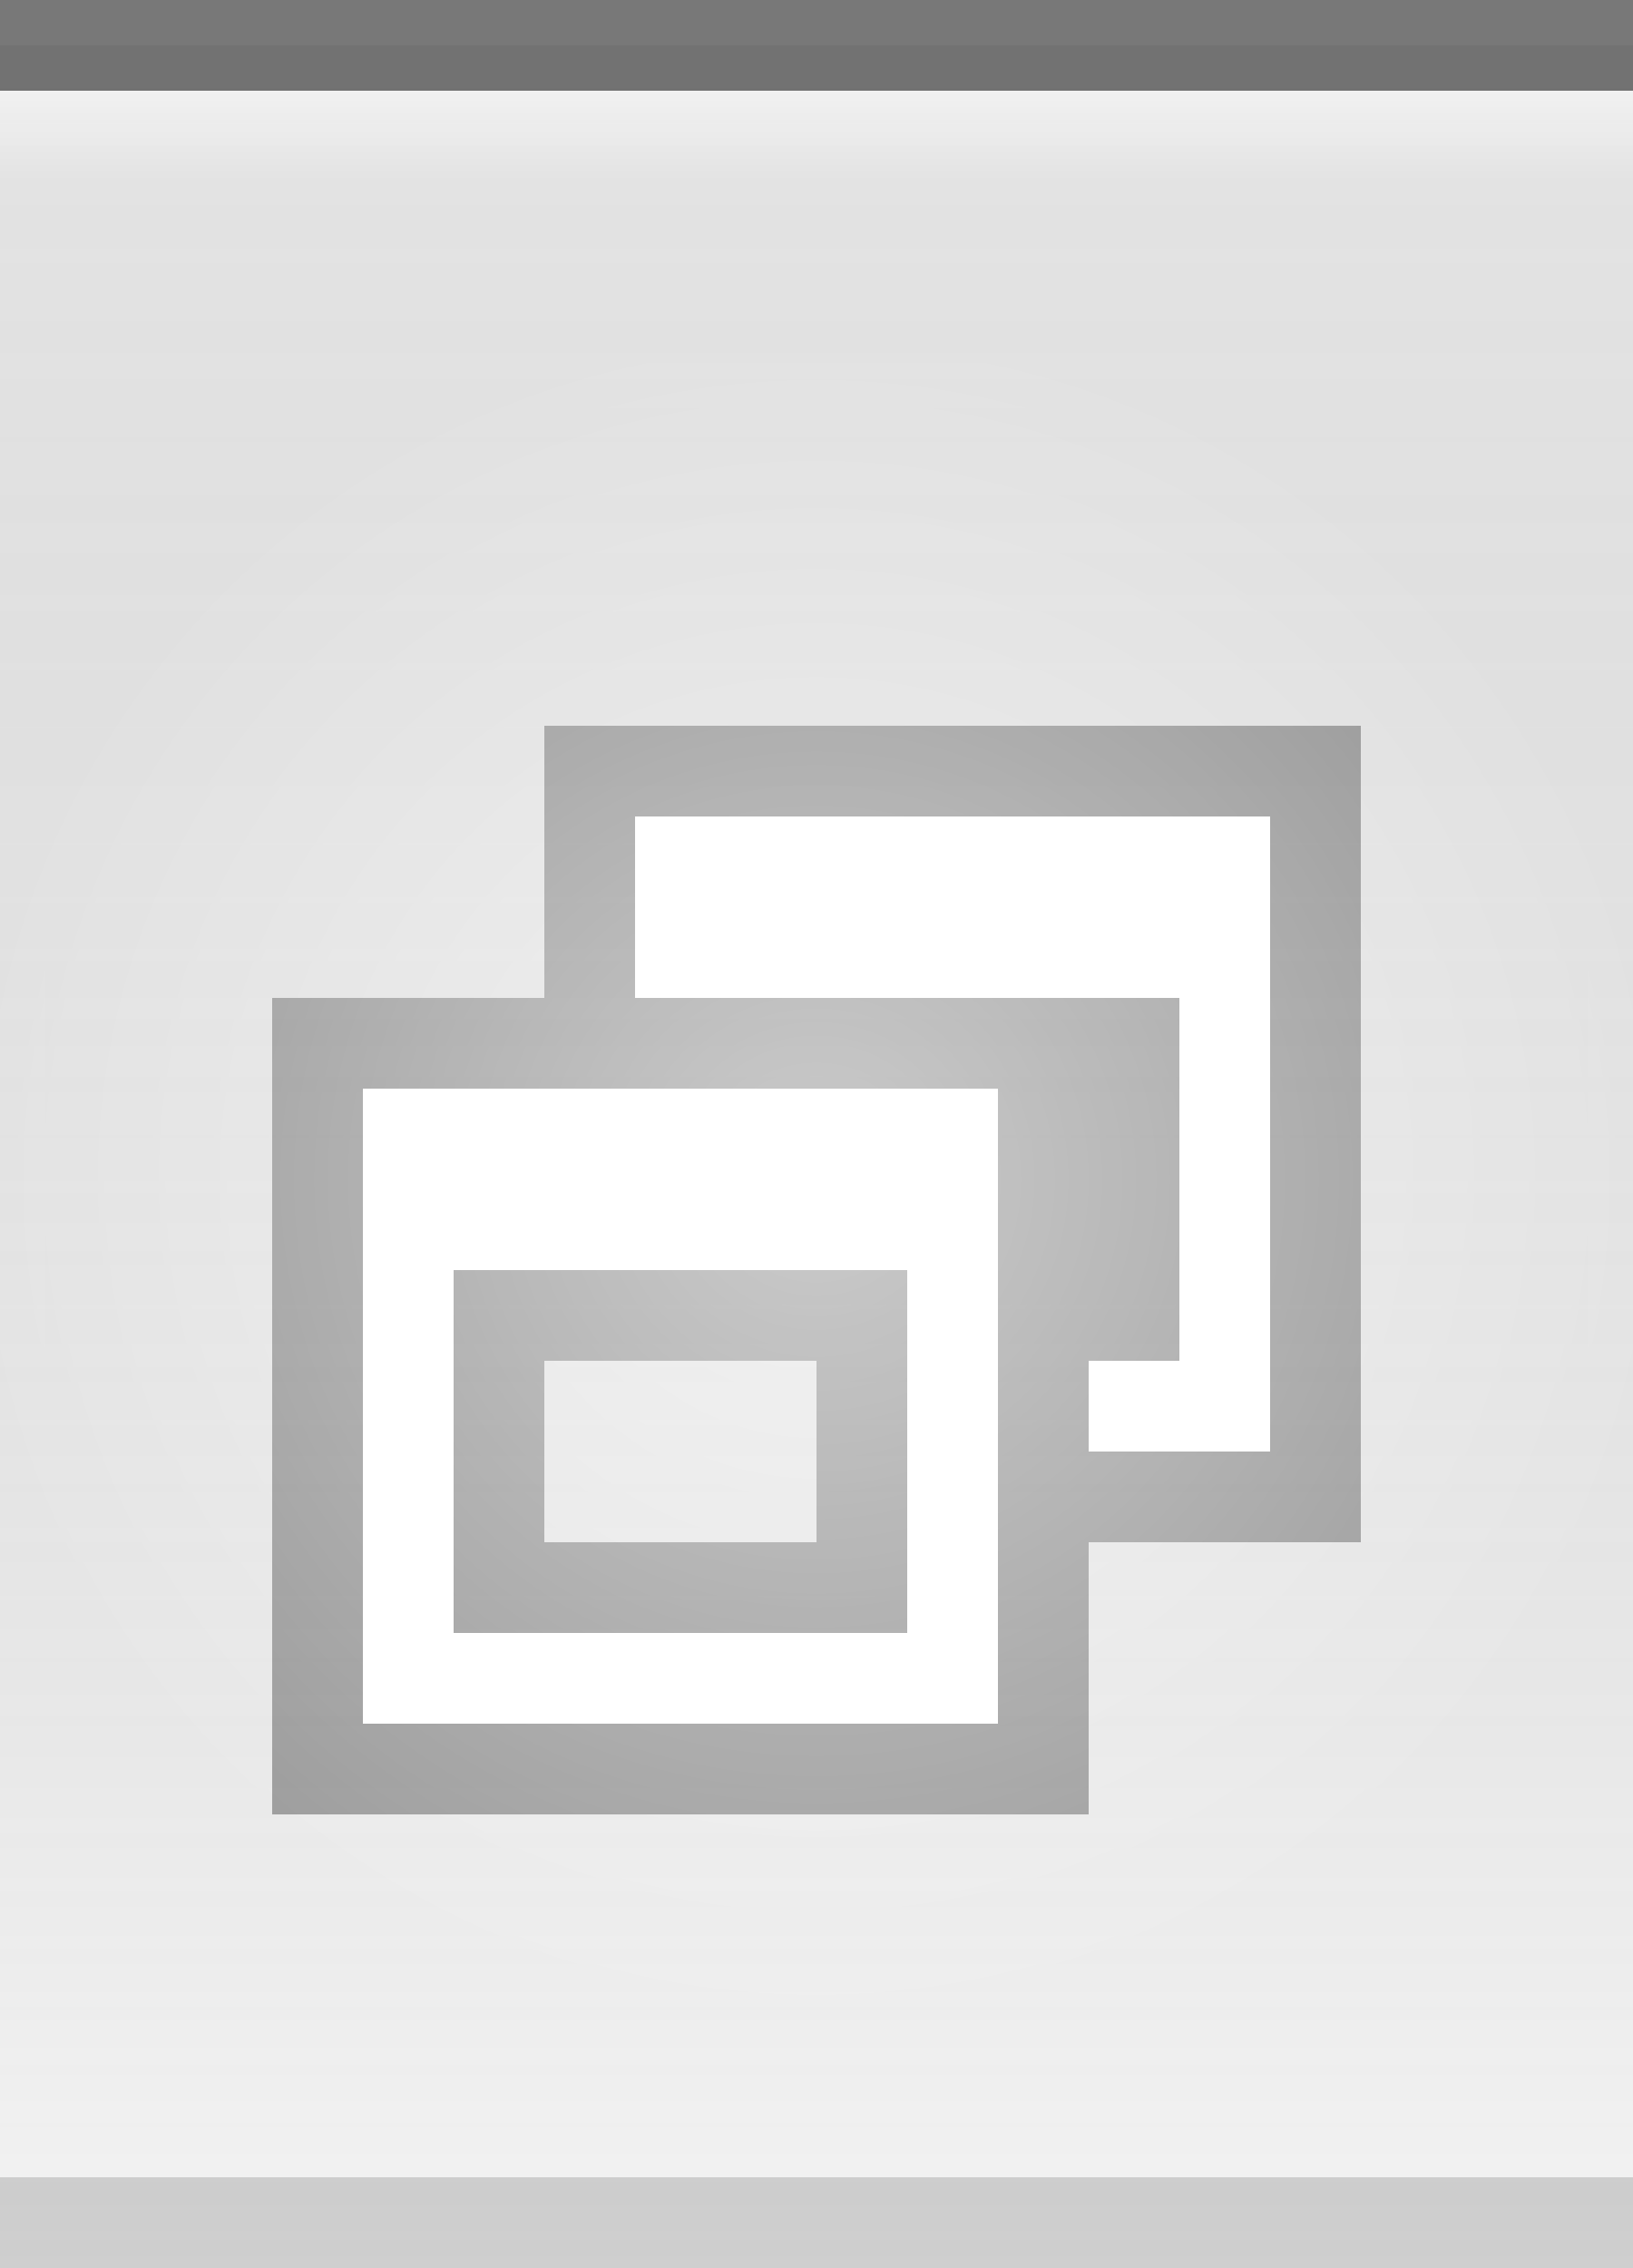
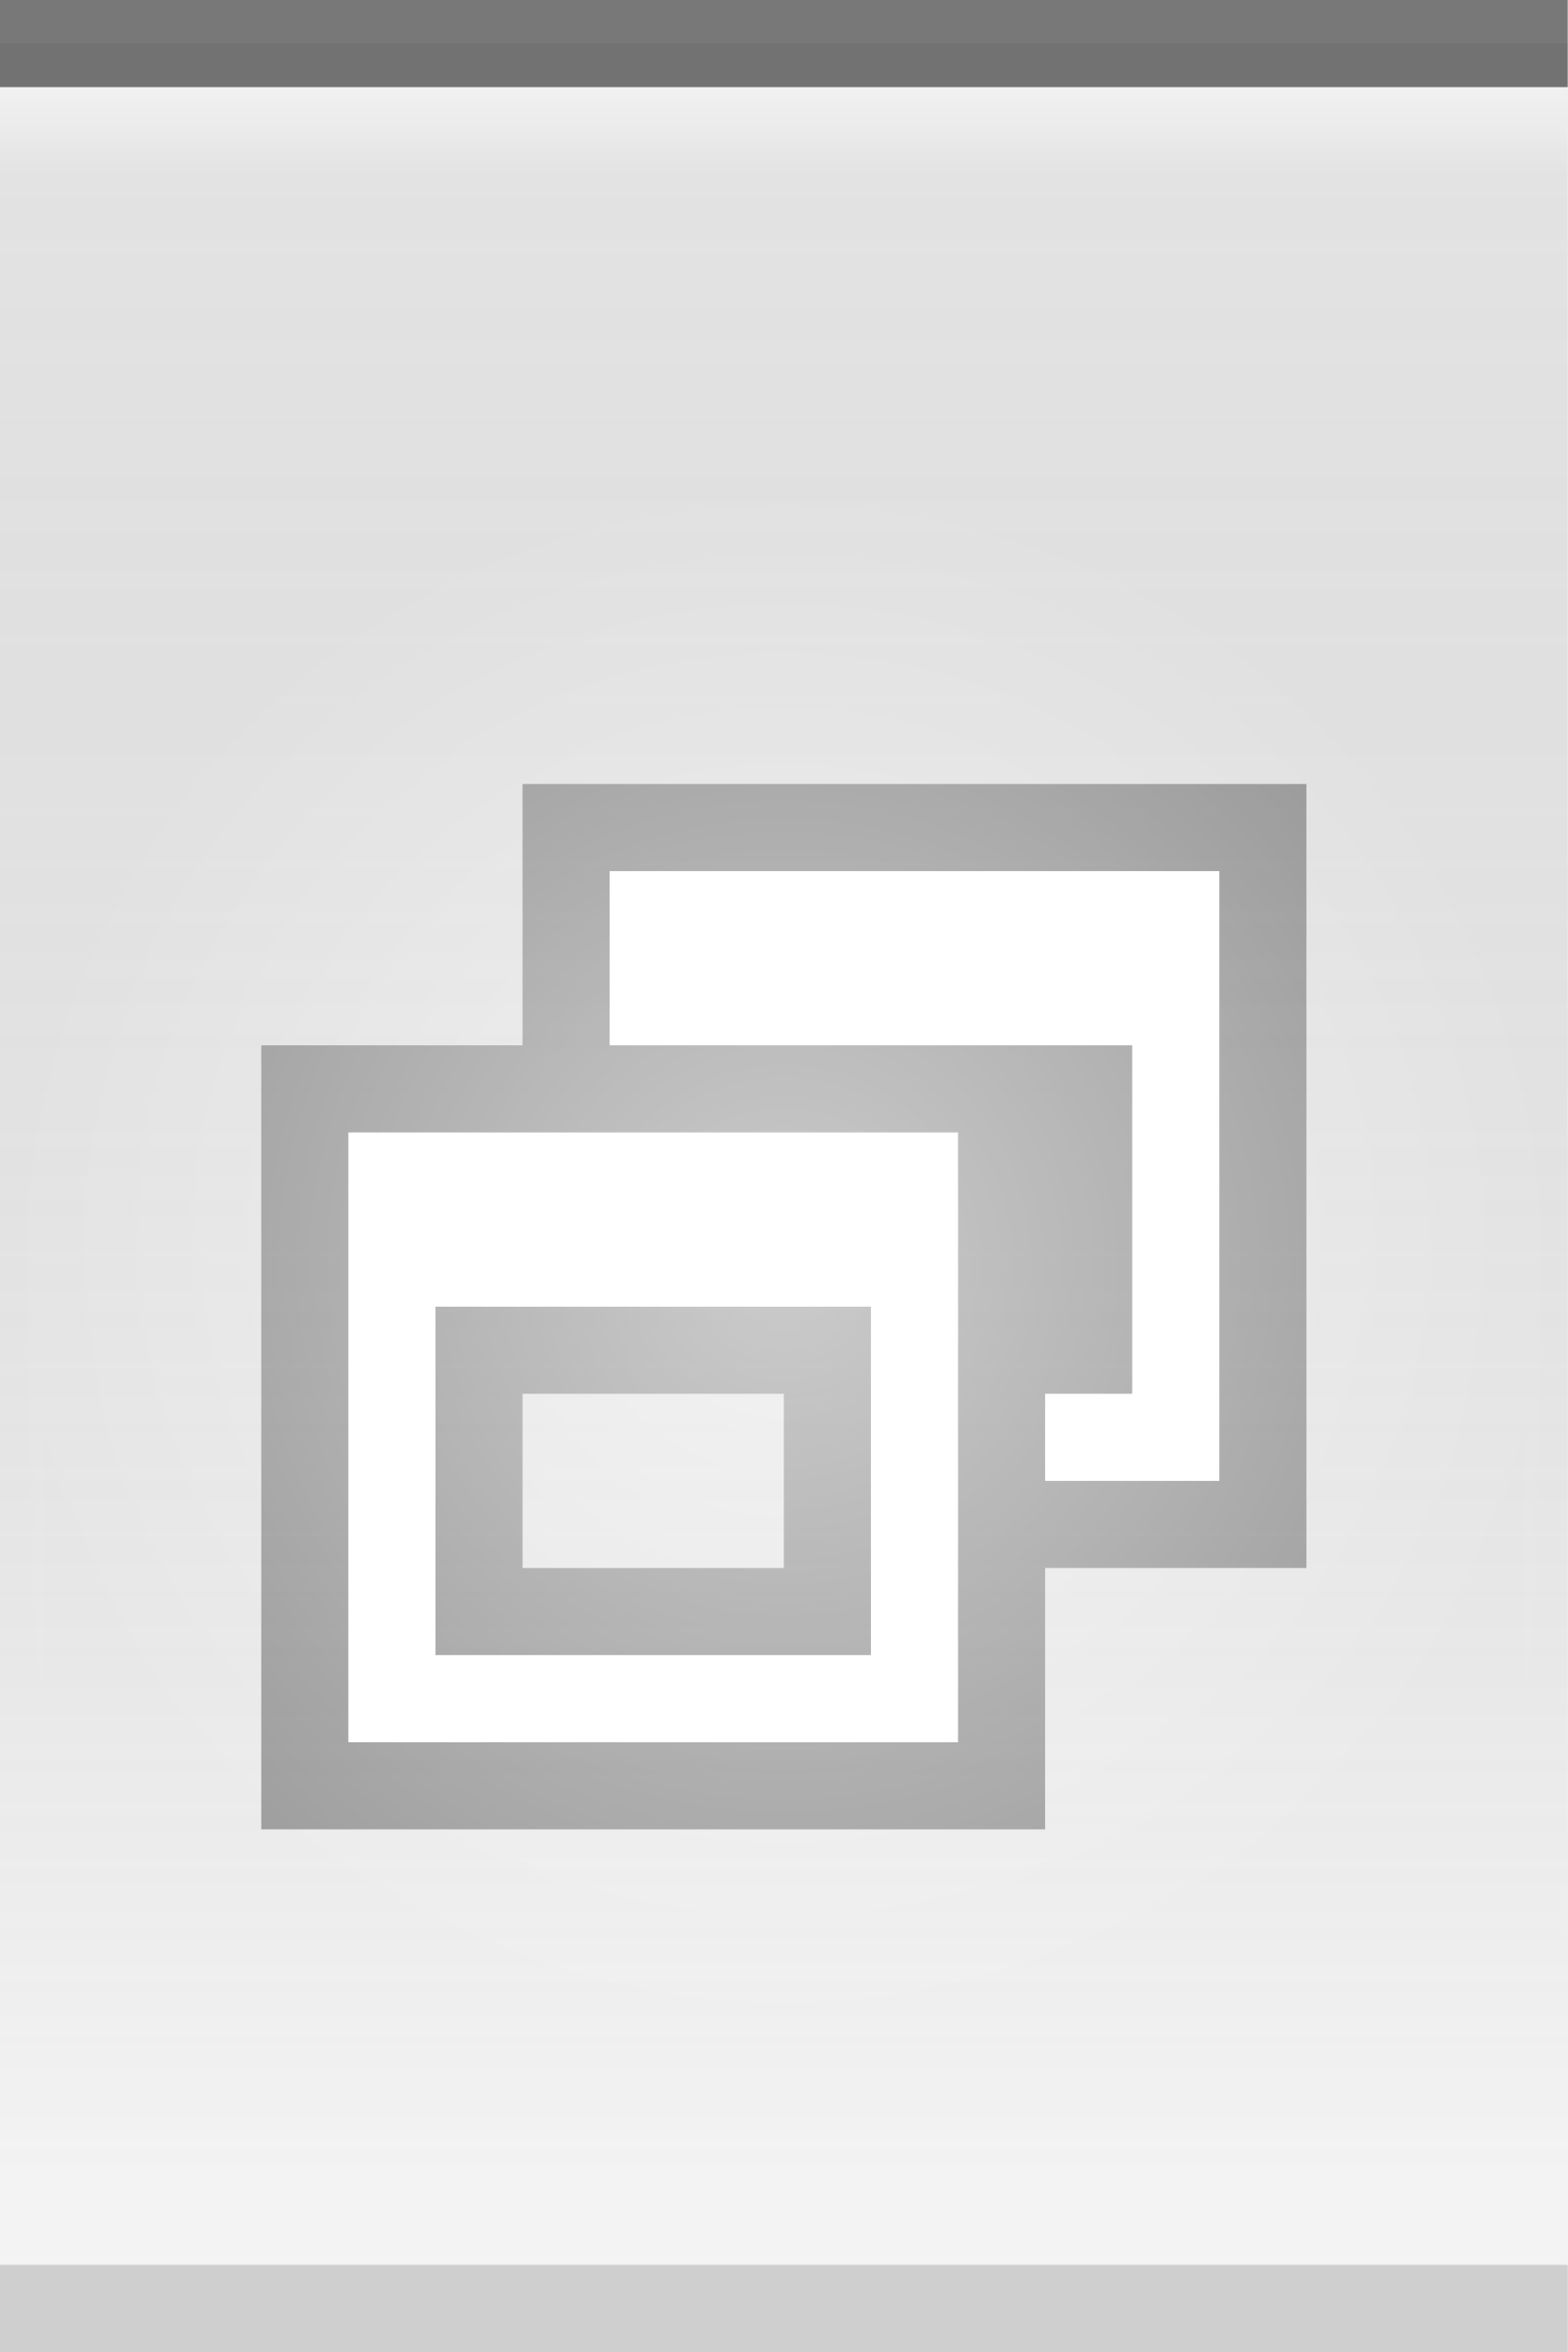
- <svg xmlns="http://www.w3.org/2000/svg" xmlns:xlink="http://www.w3.org/1999/xlink" width="18" height="25" id="svg2" version="1.0">
+ <svg xmlns="http://www.w3.org/2000/svg" xmlns:xlink="http://www.w3.org/1999/xlink" width="18" height="27" id="svg2" version="1.0">
  <defs id="defs4">
    <linearGradient id="linearGradient5873">
      <stop id="stop5875" offset="0" style="stop-color:white;stop-opacity:1;" />
      <stop style="stop-color:white;stop-opacity:0;" offset="1" id="stop5877" />
    </linearGradient>
    <linearGradient id="linearGradient5847">
      <stop style="stop-color:black;stop-opacity:0.05;" offset="0" id="stop5849" />
      <stop id="stop5851" offset="1" style="stop-color:white;stop-opacity:0.20;" />
    </linearGradient>
    <linearGradient xlink:href="#linearGradient5847" id="linearGradient6945" gradientUnits="userSpaceOnUse" x1="4" y1="0.5" x2="4" y2="25" gradientTransform="matrix(1.15,0,0,1,-0.5,0)" />
    <linearGradient xlink:href="#linearGradient5873" id="linearGradient6962" x1="19.5" y1="-1" x2="19.5" y2="4" gradientUnits="userSpaceOnUse" gradientTransform="matrix(1,0,0,0.2,-16,1.2)" />
    <radialGradient xlink:href="#linearGradient5873" id="radialGradient3087" cx="9" cy="12.5" fx="9" fy="12.5" r="9" gradientTransform="matrix(1,0,0,1.0,0,0.5)" gradientUnits="userSpaceOnUse" />
-     <radialGradient xlink:href="#linearGradient5873" id="radialGradient3095" cx="9" cy="12.5" fx="9" fy="12.5" r="9.5" gradientTransform="matrix(1,0,0,1.0,0,0.5)" gradientUnits="userSpaceOnUse" />
+     <radialGradient xlink:href="#linearGradient5873" id="radialGradient3095" cx="9" cy="9" fx="9" fy="9" r="9" gradientTransform="matrix(1,0,0,1.0,0,0.5)" gradientUnits="userSpaceOnUse" />
  </defs>
  <g id="layer2" style="display:inline">
-     <path style="fill:url(#linearGradient6945);fill-opacity:1;fill-rule:evenodd;stroke:none;stroke-width:1;stroke-linecap:square;stroke-linejoin:miter;stroke-miterlimit:4;stroke-dasharray:none;stroke-opacity:1" d="M 0,0.5 L 18,0.5 C 18,0.5 18,25 18,25 L 0,25 L 0,0.5 z " id="path6057" />
+     <path style="fill:url(#linearGradient6945);fill-opacity:1;fill-rule:evenodd;stroke:none;stroke-width:1;stroke-linecap:square;stroke-linejoin:miter;stroke-miterlimit:4;stroke-dasharray:none;stroke-opacity:1" d="M 0,0.5 L 18,0.5 C 18,0.5 18,27 18,27 L 0,27 L 0,0.5 z " id="path6057" />
  </g>
  <g id="layer3">
    <path style="fill:url(#linearGradient6962);fill-opacity:0.50;fill-rule:evenodd;stroke:none;stroke-width:1px;stroke-linecap:square;stroke-linejoin:miter;stroke-opacity:1" d="M 0,1 L 18,1 C 18,1 18,2 18,2 L 0,2 L 0,1 z " id="path6061" />
  </g>
  <g id="layer1" style="display:inline">
    <path style="fill:none;fill-opacity:0.50;fill-rule:evenodd;stroke:black;stroke-width:1px;stroke-linecap:square;stroke-linejoin:miter;stroke-opacity:0.50" d="M 0.5,0.5 L 17.5,0.5" id="path6059" />
  </g>
-   <g id="g22">
-     <g style="display:inline" id="g1626" transform="translate(3,8)">
+   <g id="g3722">
+     <g style="display:inline" id="g1626" transform="translate(3,9)">
      <path id="rect2318" d="M 3,0 L 3,3 L 0,3 L 0,12 L 9,12 L 9,9 L 12,9 L 12,0 L 3,0 z M 3,7 L 6,7 L 6,9 L 3,9 L 3,7 z " style="opacity:0.33;fill:black;fill-opacity:1;stroke:black;stroke-width:0;stroke-linecap:butt;stroke-miterlimit:4;stroke-dasharray:none;stroke-opacity:1;display:inline" />
      <path id="rect2331" d="M 4,1 L 4,3 L 5,3 L 9,3 L 10,3 L 10,7 L 9,7 L 9,8 L 11,8 L 11,1 L 4,1 z " style="opacity:1;fill:white;fill-opacity:1;stroke:black;stroke-width:0;stroke-linecap:butt;stroke-miterlimit:4;stroke-dasharray:none;stroke-opacity:1" />
      <path id="rect2371" d="M 1,4 L 1,11 L 8,11 L 8,4 L 1,4 z M 2,6 L 7,6 L 7,10 L 2,10 L 2,6 z " style="opacity:1;fill:white;fill-opacity:1;stroke:black;stroke-width:0;stroke-linecap:butt;stroke-miterlimit:4;stroke-dasharray:none;stroke-opacity:1" />
    </g>
  </g>
  <g id="layer4">
-     <rect style="opacity:0.5;fill:url(#radialGradient3095);fill-opacity:1.0;stroke:url(#radialGradient3087);stroke-width:1;stroke-linecap:square;stroke-miterlimit:4;stroke-dasharray:none;stroke-opacity:1" id="rect3079" width="18" height="18" x="0" y="4" />
+     <g id="g1789" transform="translate(0,5)">
+       <rect style="opacity:0.5;fill:url(#radialGradient3095);fill-opacity:1.0;stroke:url(#radialGradient3087);stroke-width:1;stroke-linecap:square;stroke-miterlimit:4;stroke-dasharray:none;stroke-opacity:1" id="rect3079" width="18" height="27" x="0" y="0" />
+     </g>
  </g>
  <g id="layer5">
-     <path style="fill:none;fill-opacity:0.50;fill-rule:evenodd;stroke:black;stroke-width:1px;stroke-linecap:square;stroke-linejoin:miter;stroke-opacity:0.15" d="M 0.5,24.5 L 17.5,24.5" id="path6989" />
+     <path style="fill:none;fill-opacity:0.50;fill-rule:evenodd;stroke:black;stroke-width:1px;stroke-linecap:square;stroke-linejoin:miter;stroke-opacity:0.15" d="M 0.5,26.5 L 17.5,26.5" id="path6989" />
  </g>
</svg>
